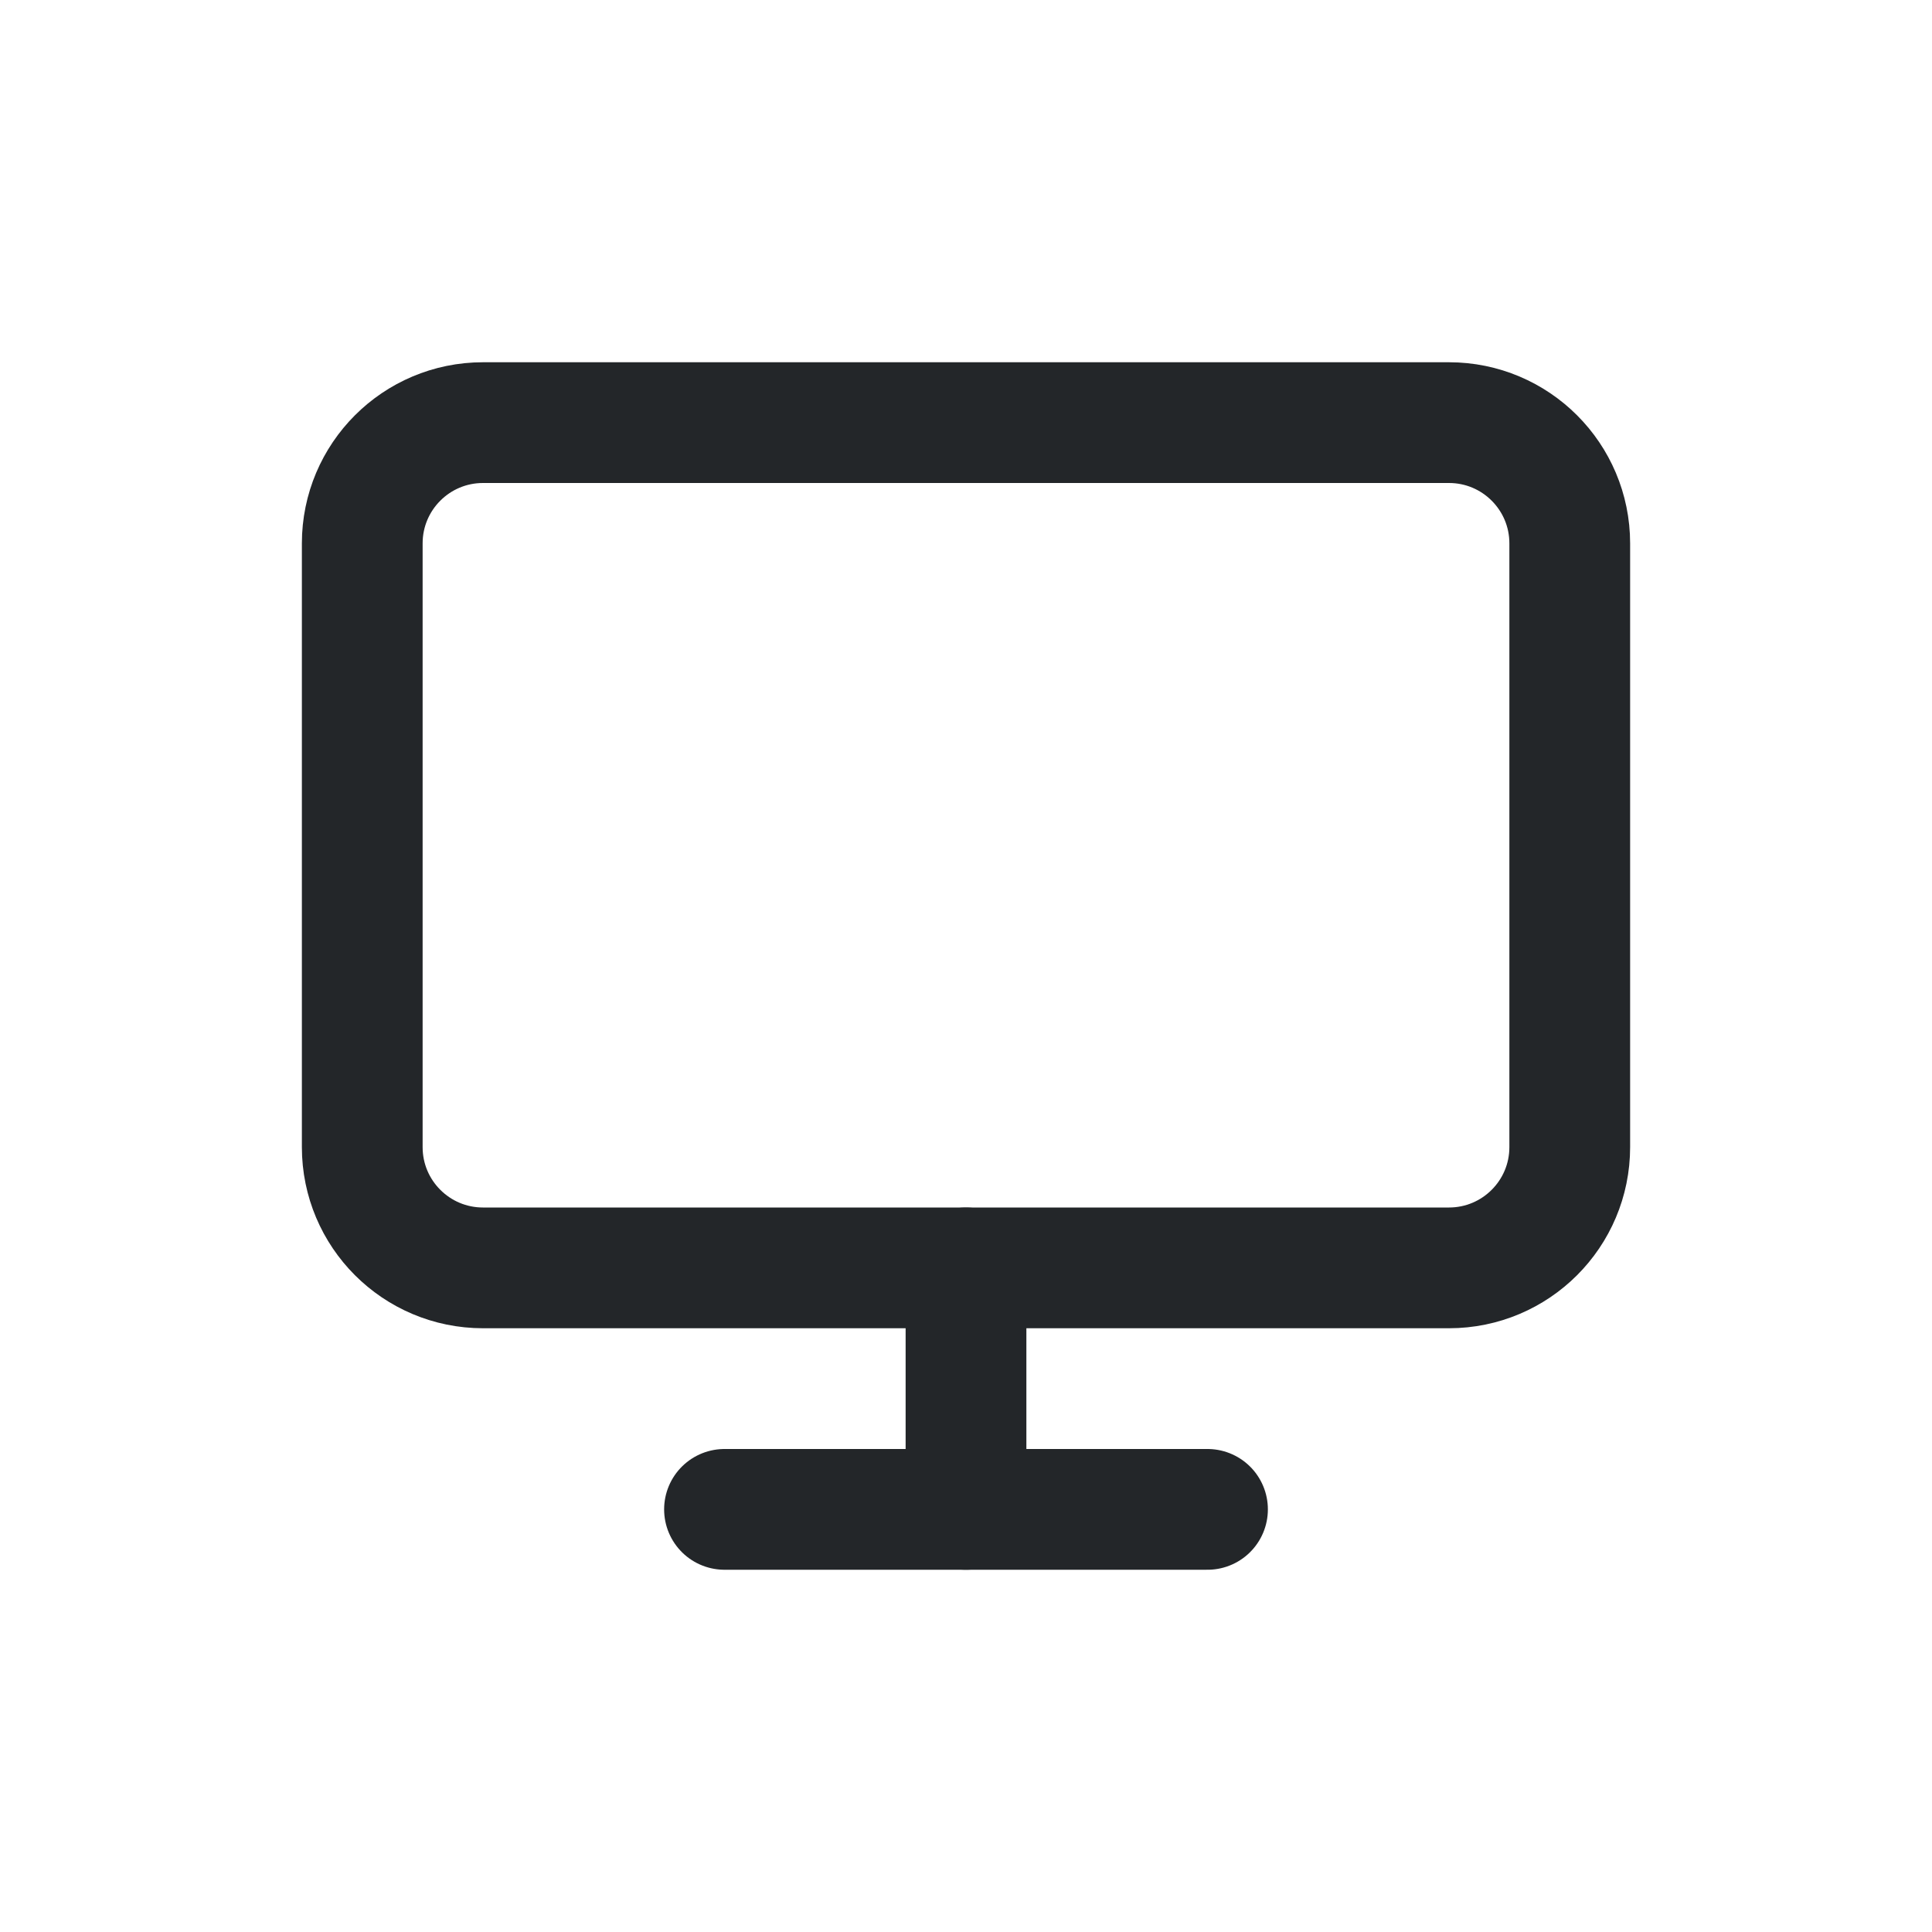
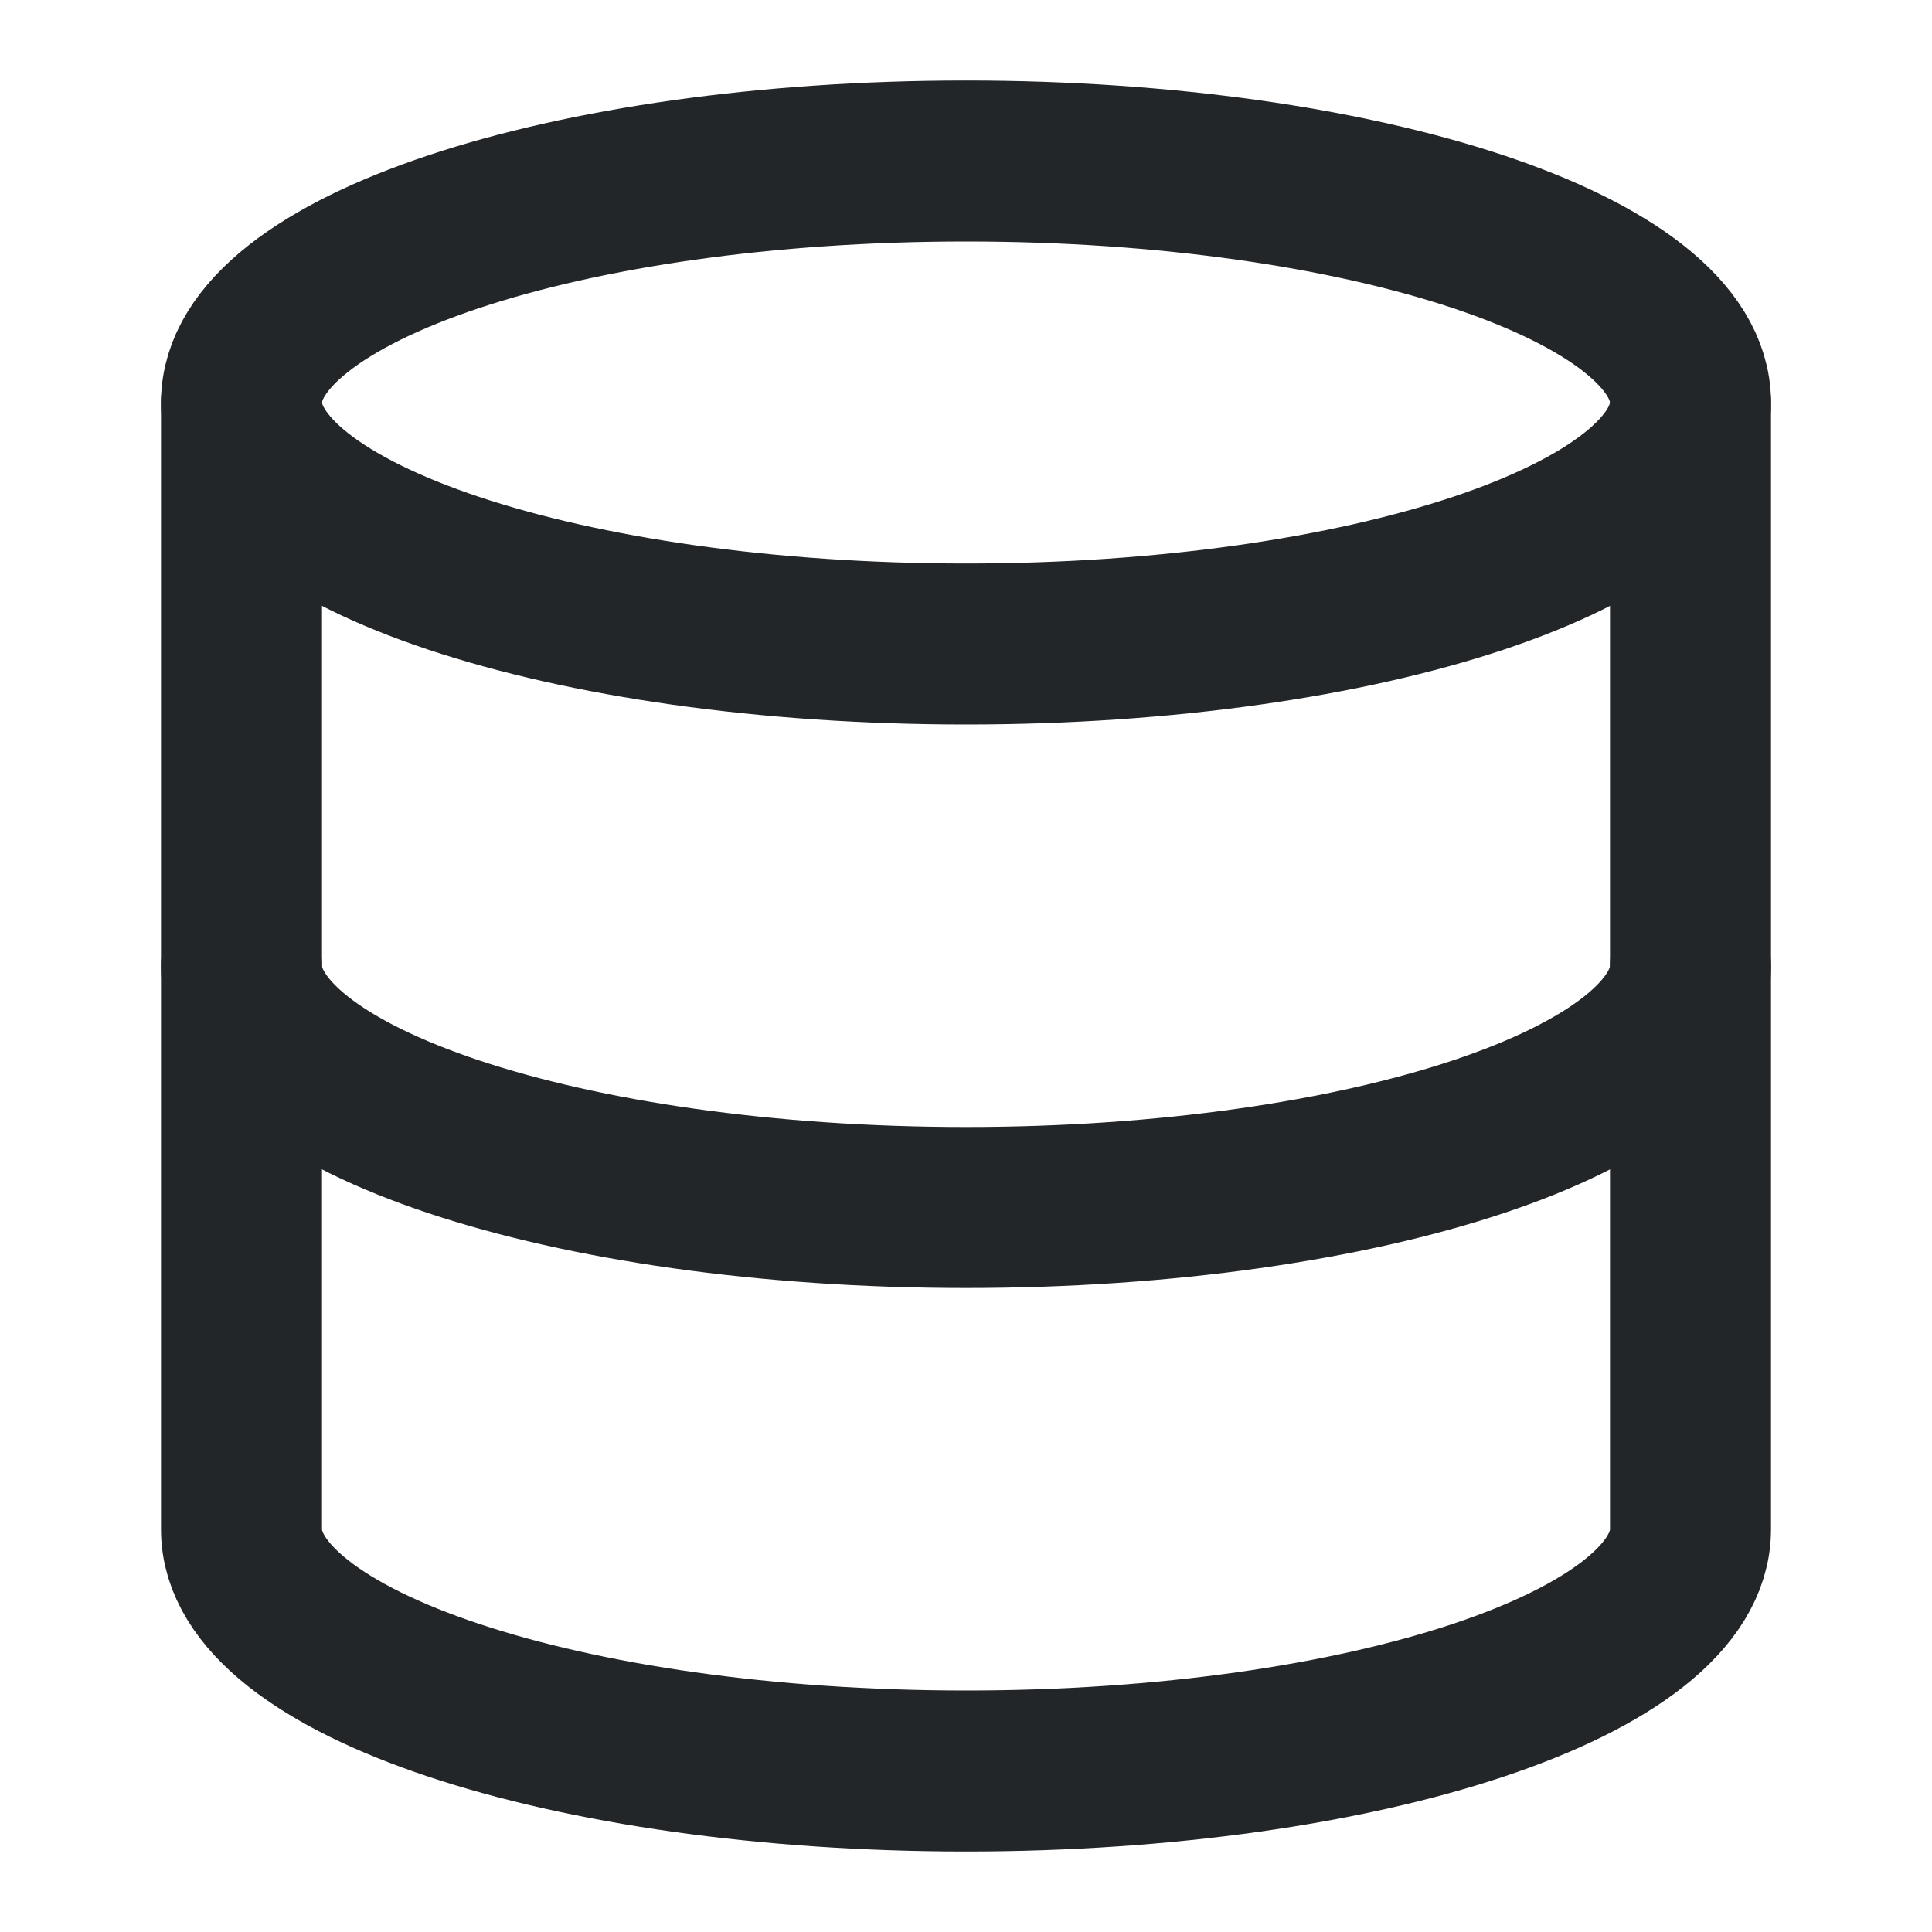
- <svg xmlns="http://www.w3.org/2000/svg" class="lucide lucide-monitor" width="24" height="24" viewBox="0 0 24 24" fill="none" stroke="currentColor" stroke-width="2" stroke-linecap="round" stroke-linejoin="round">
+ <svg xmlns="http://www.w3.org/2000/svg" class="lucide lucide-database" width="24" height="24" viewBox="0 0 24 24" fill="none" stroke="currentColor" stroke-width="2" stroke-linecap="round" stroke-linejoin="round">
  <style id="current-color-scheme" type="text/css">
    .ColorScheme-Text { color: #232629; }
  </style>
-   <g class="ColorScheme-Text" fill="none" stroke="currentColor" stroke-width="2" stroke-linecap="round" stroke-linejoin="round" transform="translate(3 3) scale(0.75)">
-     <rect width="20" height="14" x="2" y="3" rx="2" />
-     <line x1="8" x2="16" y1="21" y2="21" />
-     <line x1="12" x2="12" y1="17" y2="21" />
+   <g class="ColorScheme-Text" fill="none" stroke="currentColor" stroke-width="2" stroke-linecap="round" stroke-linejoin="round">
+     <ellipse cx="12" cy="5" rx="9" ry="3" />
+     <path d="M3 5V19A9 3 0 0 0 21 19V5" />
+     <path d="M3 12A9 3 0 0 0 21 12" />
  </g>
</svg>
